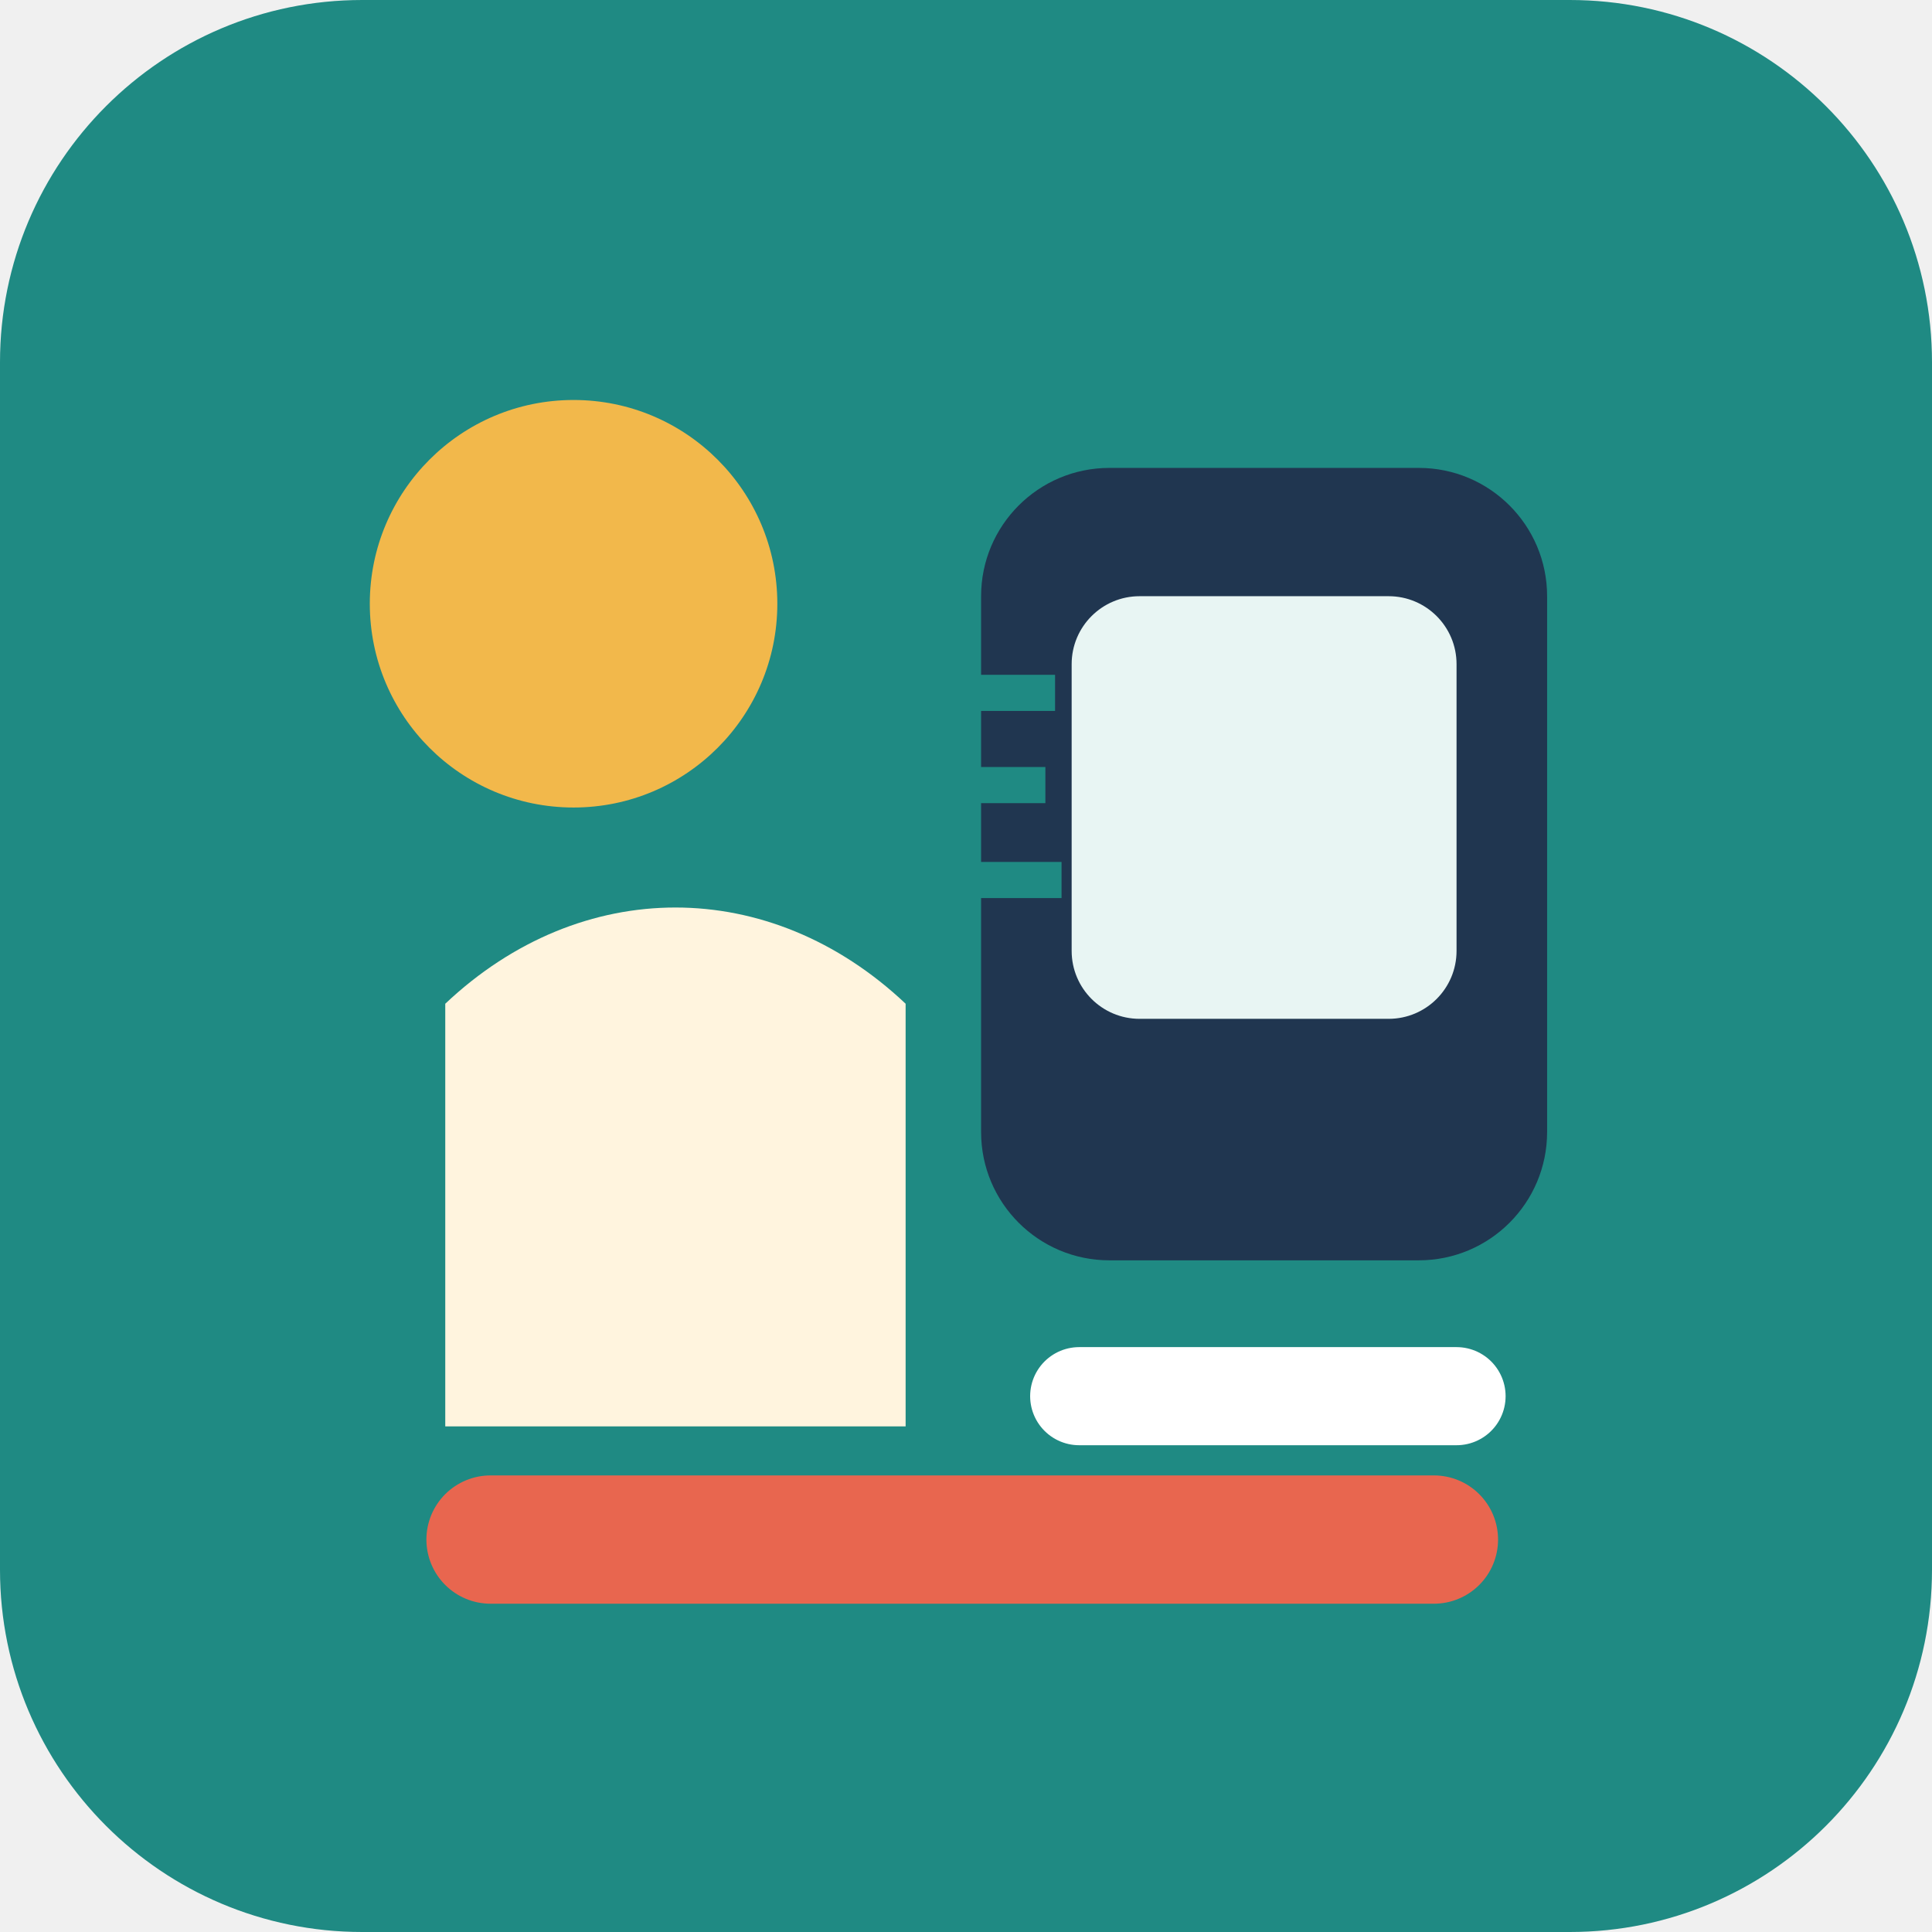
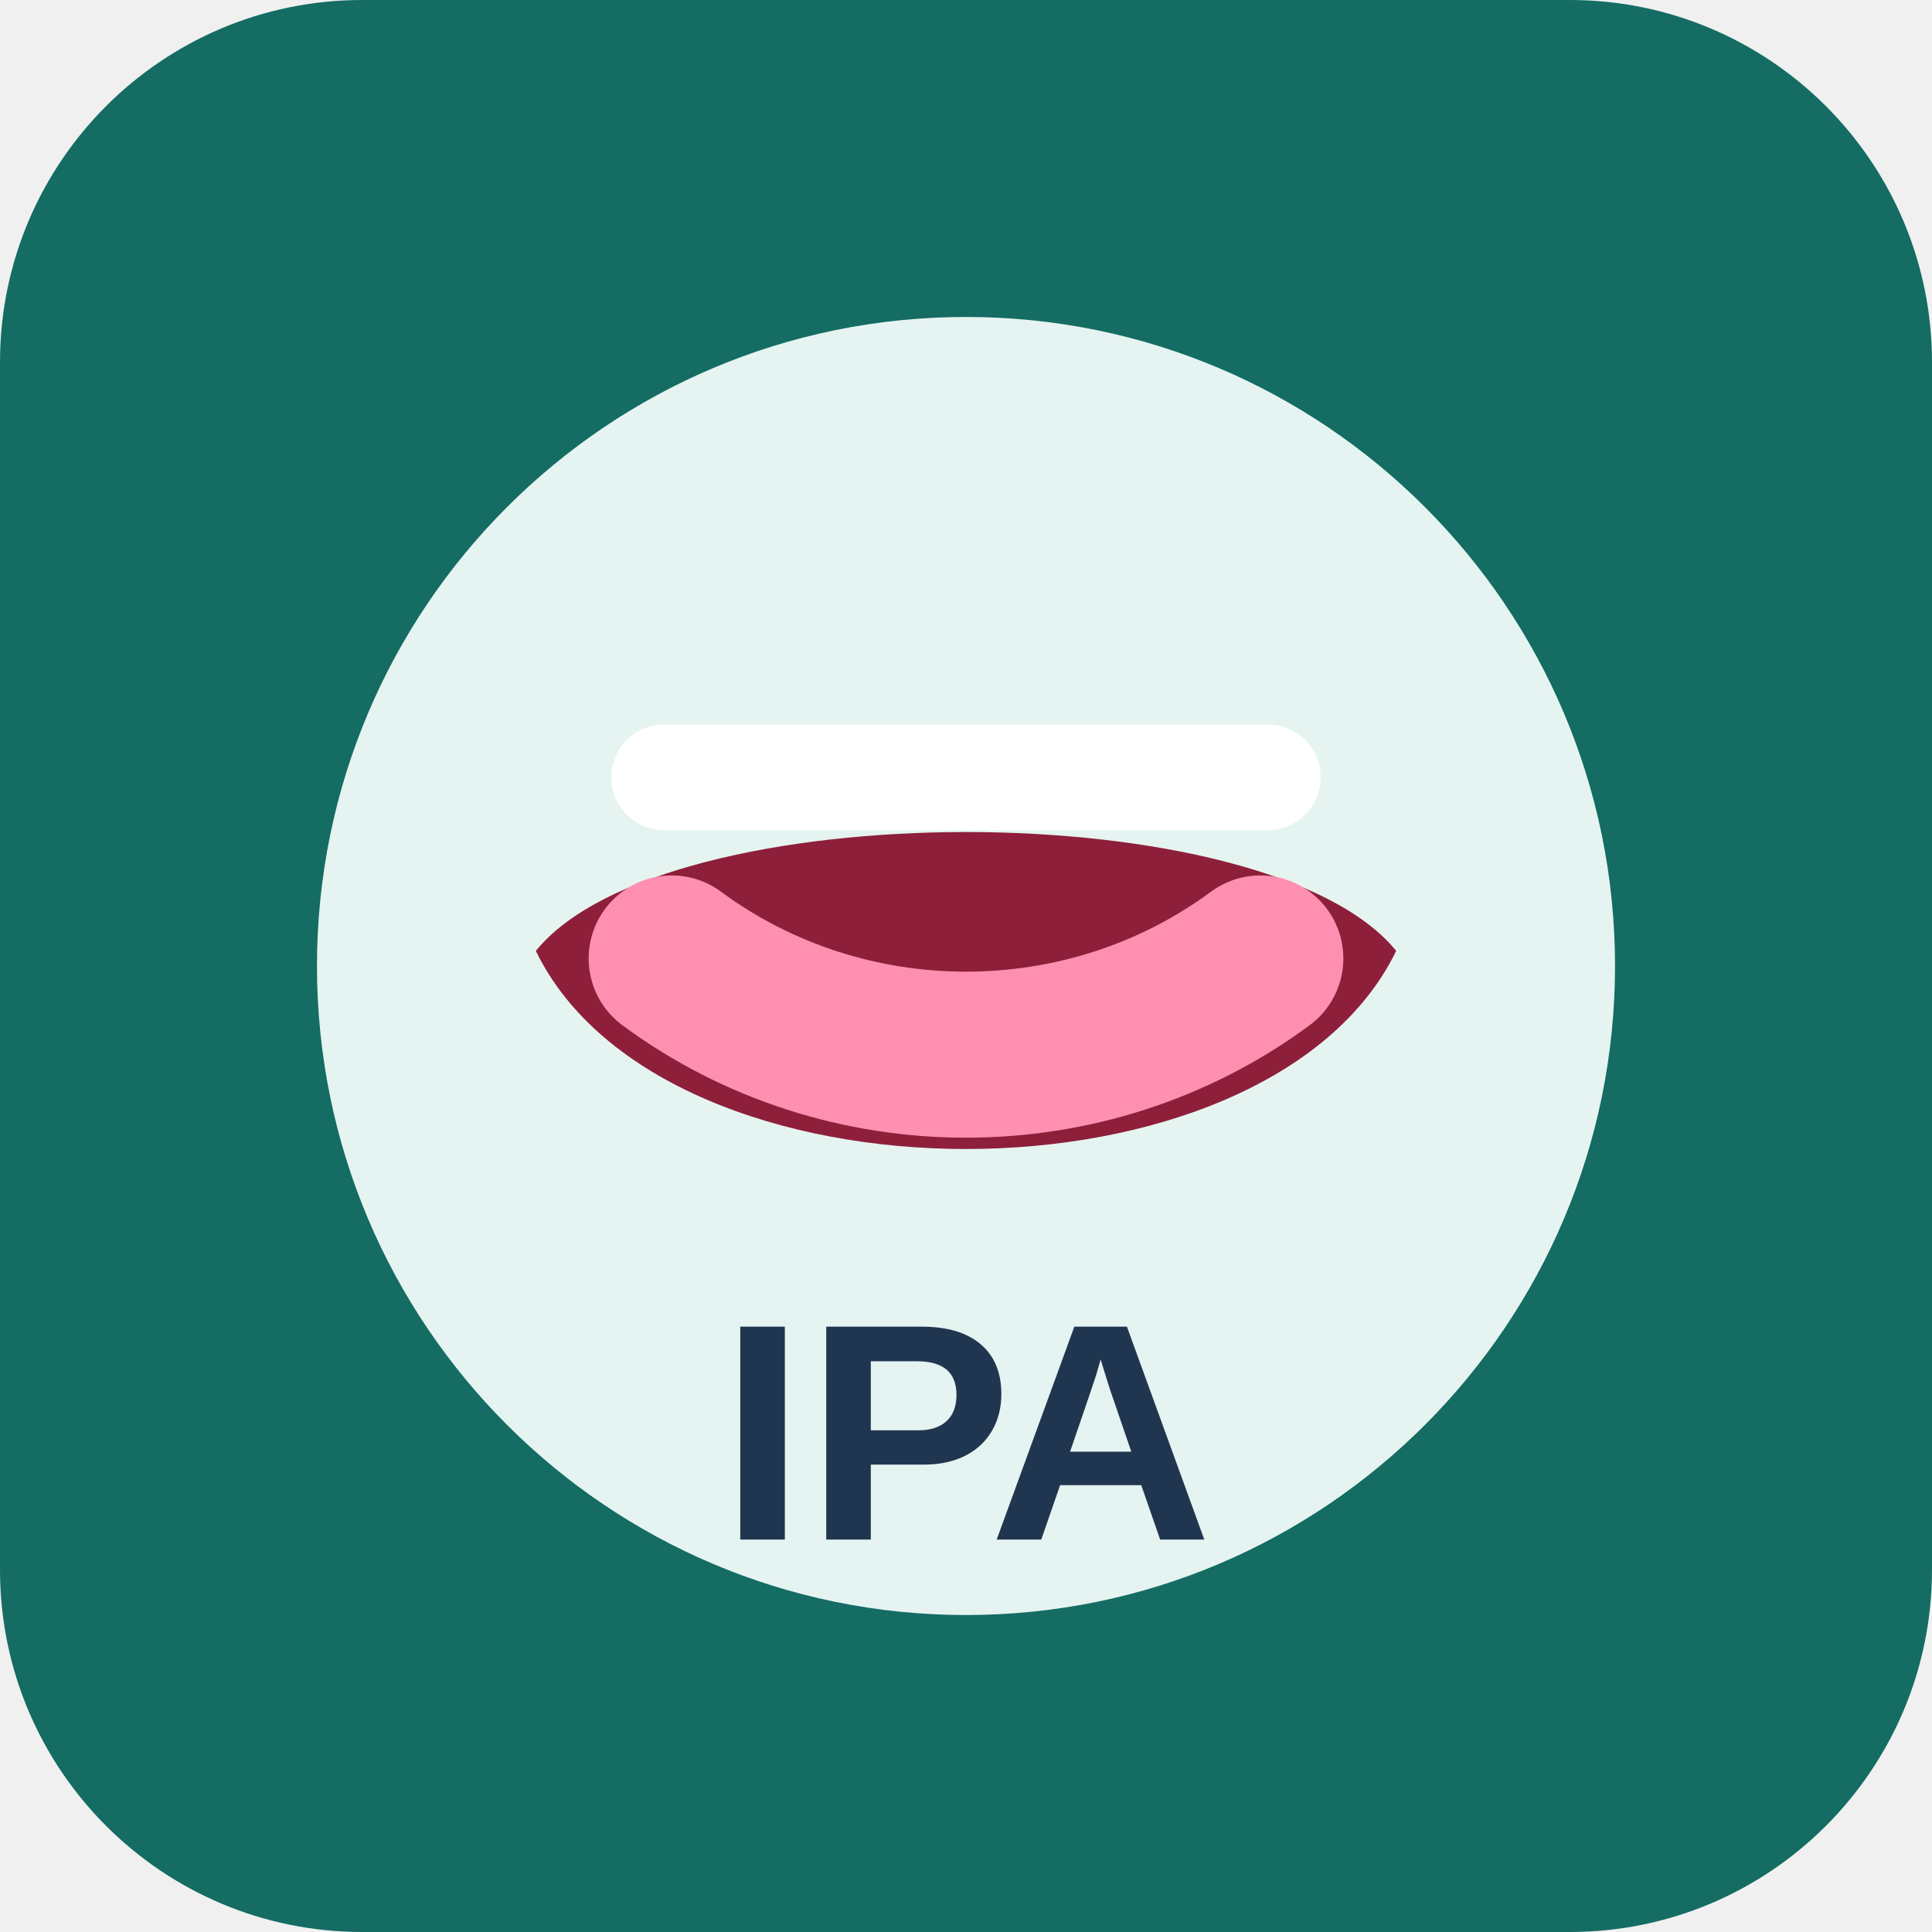
<svg xmlns="http://www.w3.org/2000/svg" viewBox="0 0 512 512">
-   <rect width="512" height="512" rx="96" fill="#1f8a83" />
-   <circle cx="152" cy="160" r="54" fill="#f2b84b" />
-   <path d="M118 266c36-34 86-34 122 0v112H118z" fill="#fff4de" />
-   <rect x="260" y="124" width="150" height="210" rx="34" fill="#203650" />
-   <rect x="284" y="158" width="102" height="112" rx="18" fill="#e8f5f3" />
-   <path d="M286 370h100" stroke="#fff" stroke-width="26" stroke-linecap="round" />
-   <path d="M130 408h250" stroke="#e8664f" stroke-width="34" stroke-linecap="round" />
-   <text x="256" y="238" text-anchor="middle" font-family="Arial, sans-serif" font-size="86" font-weight="900" fill="#1f8a83">E</text>
+   <rect width="512" height="512" rx="96" fill="#146c63" />
+   <circle cx="256" cy="256" r="172" fill="#e5f4f1" />
+   <path d="M142 252c34-42 194-42 228 0-34 70-194 70-228 0z" fill="#8e1f3a" />
+   <path d="M178 254c46 34 110 34 156 0" fill="none" stroke="#ff8fb0" stroke-width="44" stroke-linecap="round" />
+   <path d="M176 206h160" stroke="#fff" stroke-width="28" stroke-linecap="round" />
+   <text x="256" y="408" text-anchor="middle" font-family="Arial, sans-serif" font-size="82" font-weight="900" fill="#203650">IPA</text>
</svg>
